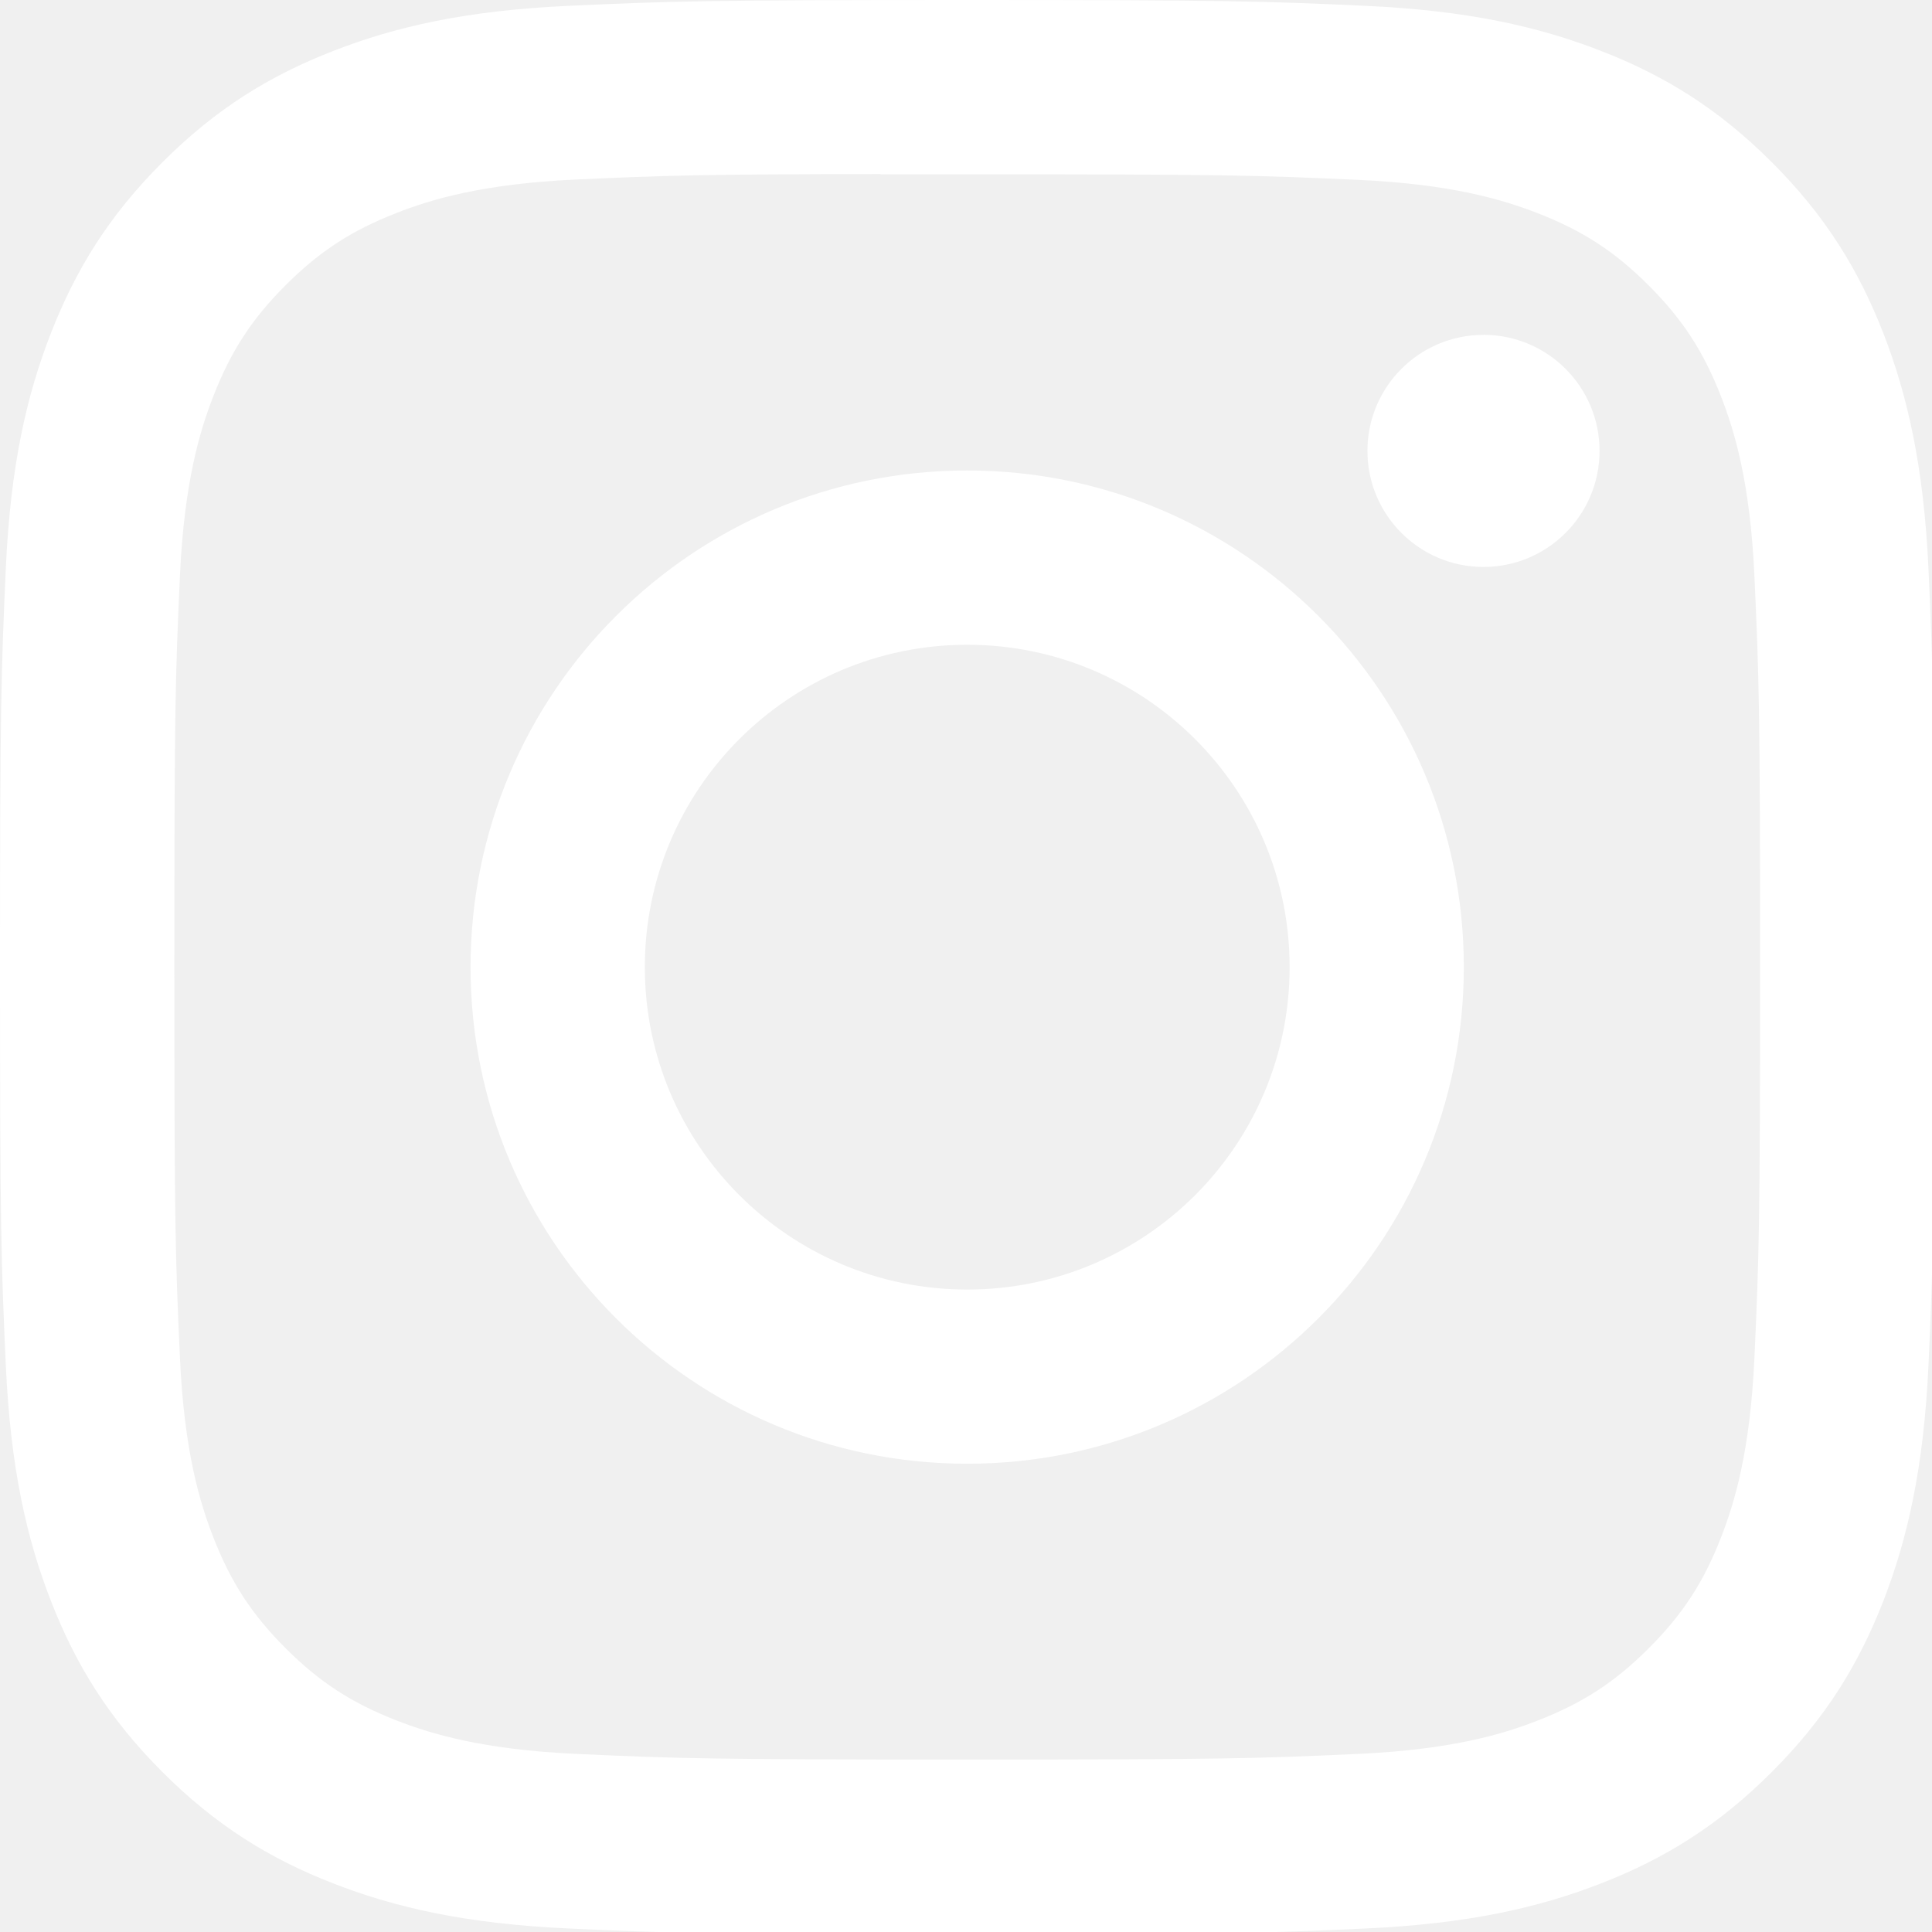
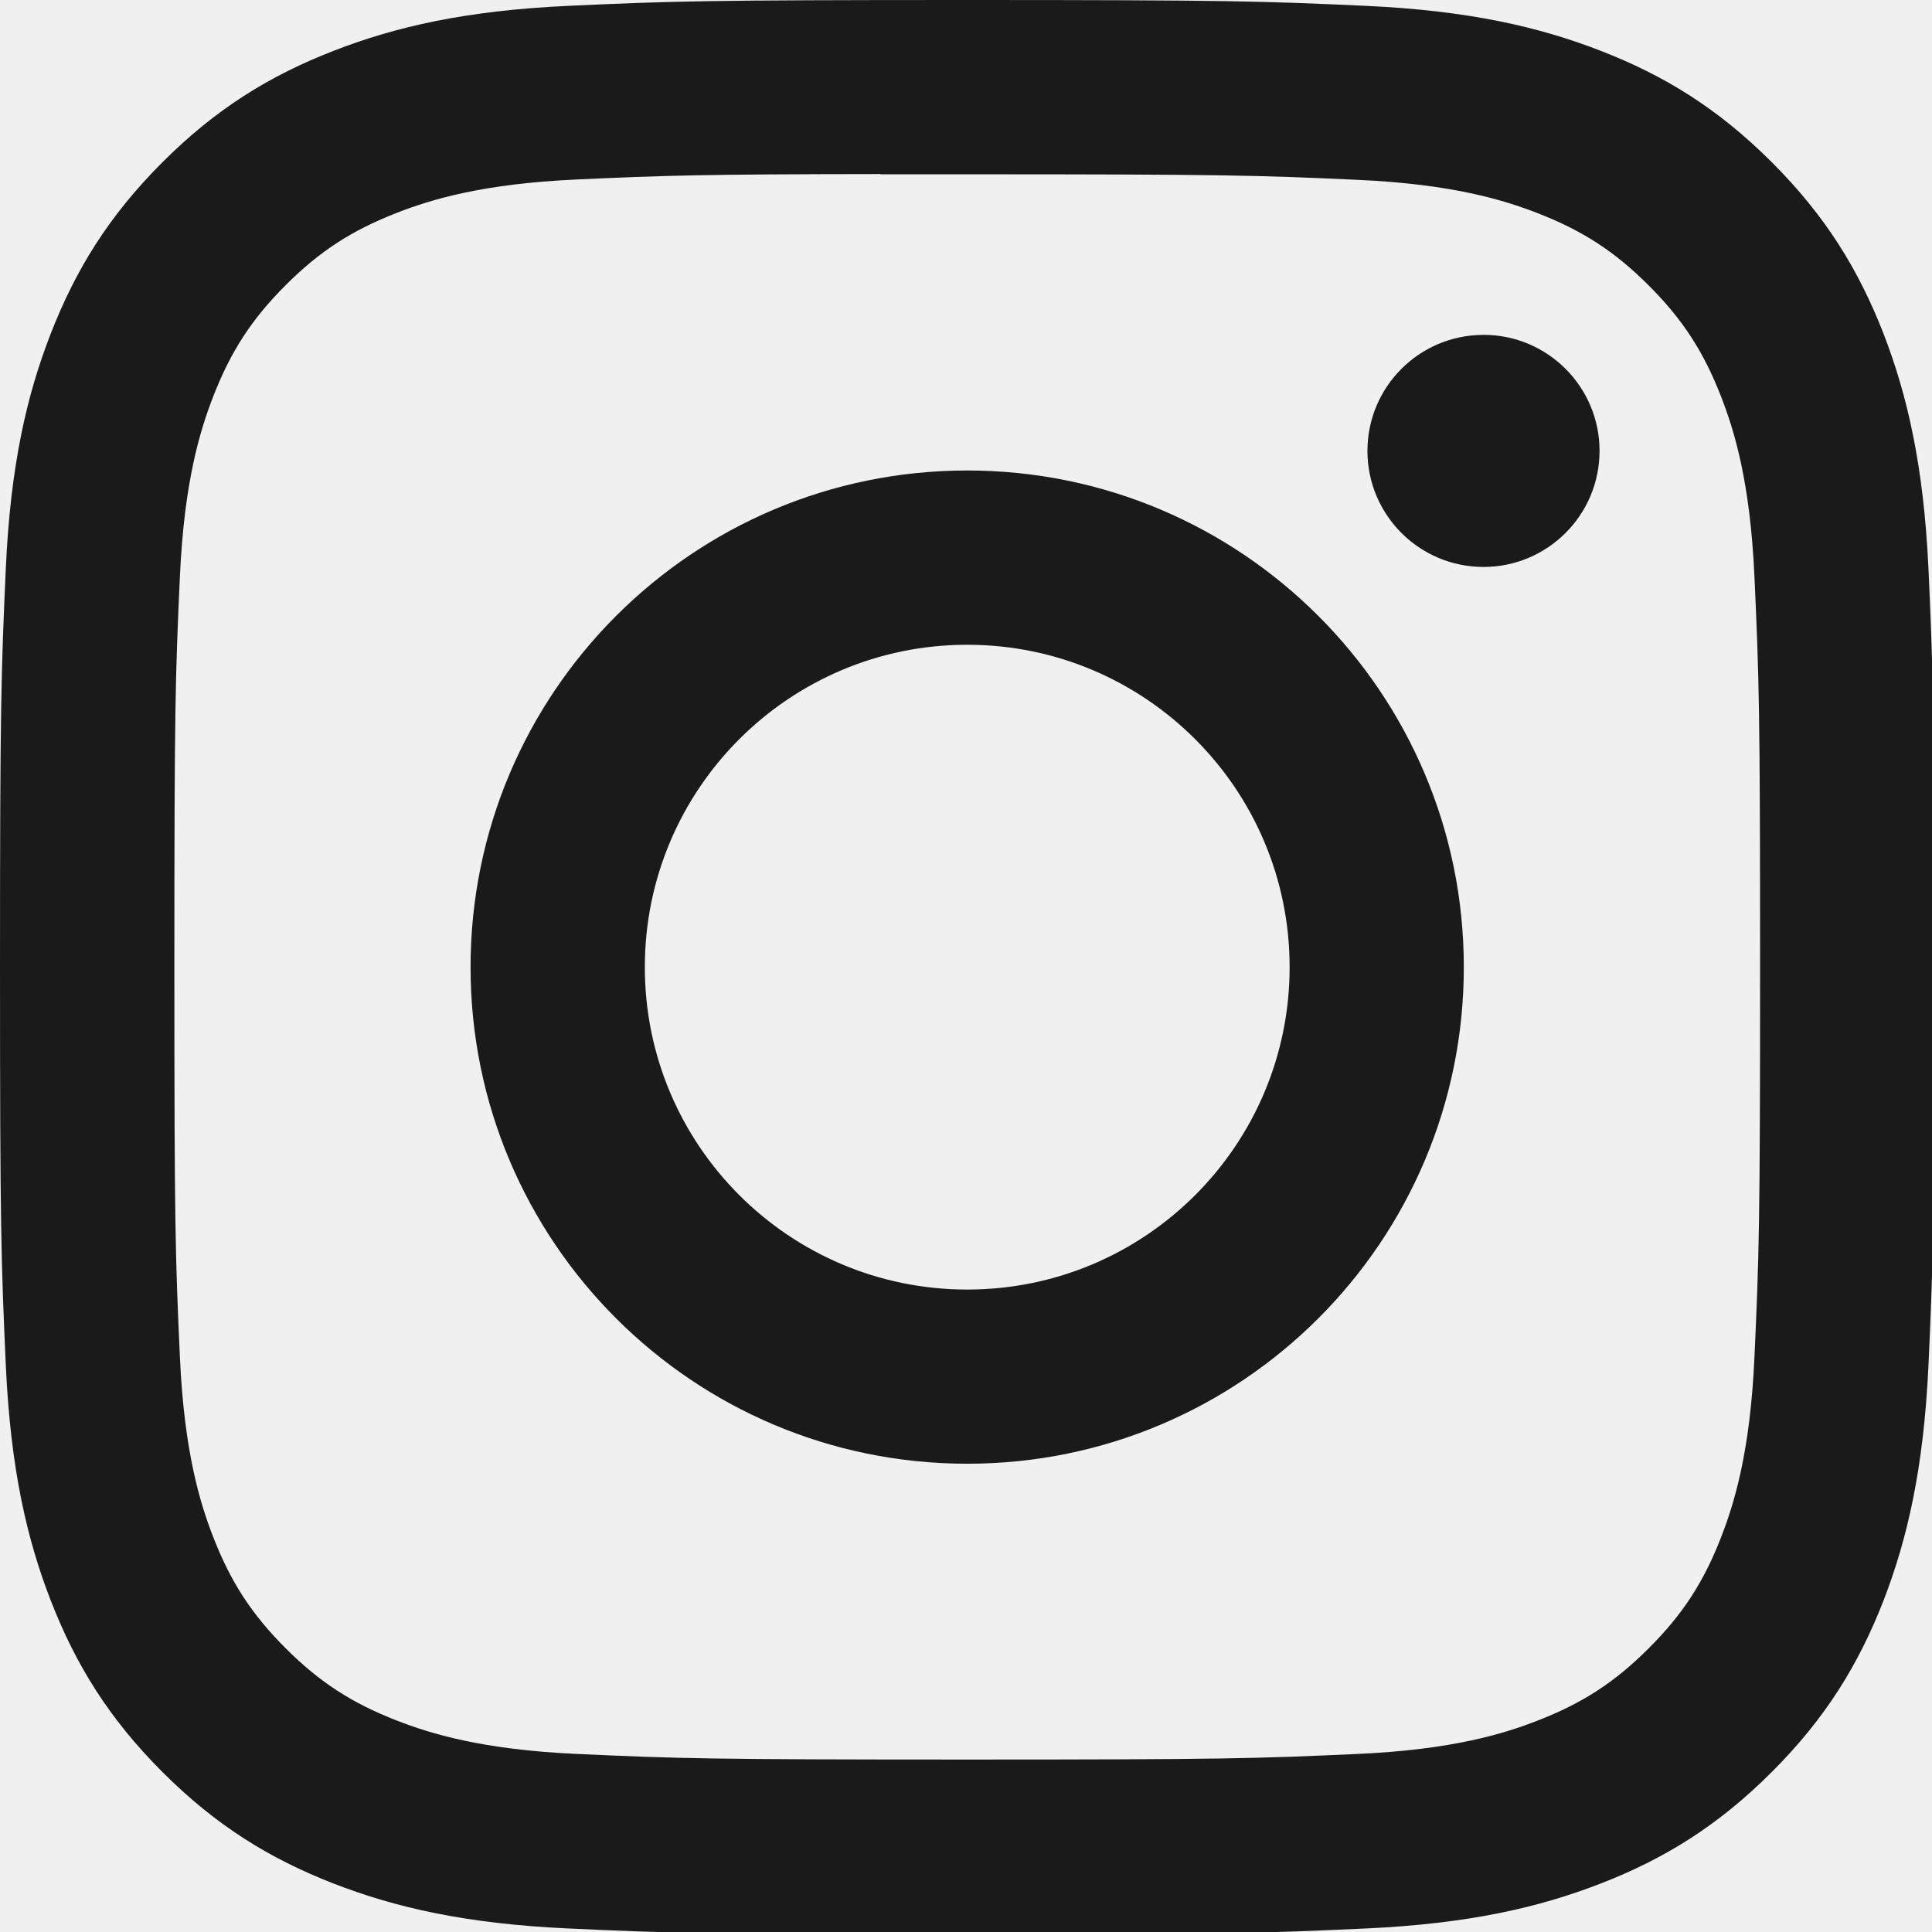
<svg xmlns="http://www.w3.org/2000/svg" width="100%" height="100%" viewBox="0 0 20 20" version="1.1" style="fill-rule:evenodd;clip-rule:evenodd;stroke-linejoin:round;stroke-miterlimit:2;">
  <g transform="matrix(0.239808,0,0,0.239808,1.26597e-15,0)">
-     <path d="M41.753,0C30.415,0 28.992,0.049 24.539,0.252C20.094,0.456 17.06,1.159 14.405,2.192C11.659,3.258 9.33,4.685 7.01,7.006C4.687,9.327 3.261,11.656 2.191,14.401C1.156,17.056 0.452,20.091 0.251,24.534C0.052,28.987 0,30.412 0,41.75C0,53.088 0.051,54.507 0.252,58.961C0.457,63.405 1.16,66.439 2.192,69.093C3.259,71.839 4.686,74.169 7.007,76.489C9.327,78.812 11.656,80.242 14.4,81.308C17.056,82.34 20.091,83.044 24.535,83.248C28.988,83.45 30.41,83.5 41.748,83.5C53.088,83.5 54.506,83.45 58.959,83.248C63.404,83.044 66.442,82.34 69.098,81.308C71.843,80.242 74.169,78.812 76.488,76.489C78.811,74.169 80.237,71.839 81.307,69.094C82.333,66.439 83.038,63.404 83.247,58.961C83.447,54.508 83.499,53.088 83.499,41.75C83.499,30.412 83.447,28.988 83.247,24.535C83.038,20.09 82.333,17.056 81.307,14.402C80.237,11.656 78.811,9.327 76.488,7.006C74.166,4.684 71.844,3.257 69.095,2.192C66.434,1.159 63.398,0.456 58.953,0.252C54.5,0.049 53.082,0 41.74,0L41.753,0ZM38.008,7.524C39.119,7.522 40.36,7.524 41.753,7.524C52.9,7.524 54.222,7.564 58.624,7.764C62.694,7.95 64.904,8.63 66.375,9.201C68.324,9.958 69.713,10.863 71.173,12.324C72.635,13.785 73.539,15.177 74.297,17.125C74.869,18.595 75.55,20.804 75.735,24.875C75.935,29.276 75.979,30.598 75.979,41.74C75.979,52.882 75.935,54.204 75.735,58.606C75.549,62.676 74.869,64.885 74.297,66.355C73.541,68.304 72.635,69.691 71.173,71.151C69.712,72.613 68.325,73.517 66.375,74.274C64.906,74.848 62.694,75.527 58.624,75.713C54.222,75.912 52.9,75.956 41.753,75.956C30.605,75.956 29.284,75.912 24.883,75.713C20.813,75.525 18.603,74.845 17.13,74.273C15.182,73.516 13.79,72.611 12.329,71.15C10.868,69.689 9.963,68.301 9.205,66.352C8.633,64.882 7.953,62.672 7.767,58.602C7.567,54.201 7.527,52.879 7.527,41.73C7.527,30.581 7.567,29.266 7.767,24.865C7.953,20.794 8.633,18.585 9.205,17.113C9.962,15.165 10.868,13.773 12.329,12.312C13.79,10.851 15.182,9.946 17.13,9.188C18.602,8.613 20.813,7.935 24.883,7.748C28.734,7.574 30.227,7.522 38.008,7.513L38.008,7.524ZM64.039,14.456C61.273,14.456 59.029,16.697 59.029,19.464C59.029,22.23 61.273,24.474 64.039,24.474C66.805,24.474 69.049,22.23 69.049,19.464C69.049,16.698 66.805,14.454 64.039,14.454L64.039,14.456ZM41.753,20.31C29.913,20.31 20.313,29.909 20.313,41.75C20.313,53.591 29.913,63.186 41.753,63.186C53.594,63.186 63.19,53.591 63.19,41.75C63.19,29.909 53.593,20.31 41.753,20.31ZM41.753,27.833C49.439,27.833 55.67,34.064 55.67,41.75C55.67,49.435 49.439,55.667 41.753,55.667C34.067,55.667 27.836,49.435 27.836,41.75C27.836,34.064 34.067,27.833 41.753,27.833Z" style="fill:white;fill-rule:nonzero;" />
+     <path d="M41.753,0C30.415,0 28.992,0.049 24.539,0.252C20.094,0.456 17.06,1.159 14.405,2.192C11.659,3.258 9.33,4.685 7.01,7.006C4.687,9.327 3.261,11.656 2.191,14.401C1.156,17.056 0.452,20.091 0.251,24.534C0.052,28.987 0,30.412 0,41.75C0,53.088 0.051,54.507 0.252,58.961C0.457,63.405 1.16,66.439 2.192,69.093C3.259,71.839 4.686,74.169 7.007,76.489C9.327,78.812 11.656,80.242 14.4,81.308C17.056,82.34 20.091,83.044 24.535,83.248C28.988,83.45 30.41,83.5 41.748,83.5C53.088,83.5 54.506,83.45 58.959,83.248C63.404,83.044 66.442,82.34 69.098,81.308C71.843,80.242 74.169,78.812 76.488,76.489C78.811,74.169 80.237,71.839 81.307,69.094C82.333,66.439 83.038,63.404 83.247,58.961C83.447,54.508 83.499,53.088 83.499,41.75C83.499,30.412 83.447,28.988 83.247,24.535C83.038,20.09 82.333,17.056 81.307,14.402C80.237,11.656 78.811,9.327 76.488,7.006C74.166,4.684 71.844,3.257 69.095,2.192C66.434,1.159 63.398,0.456 58.953,0.252C54.5,0.049 53.082,0 41.74,0L41.753,0ZM38.008,7.524C39.119,7.522 40.36,7.524 41.753,7.524C52.9,7.524 54.222,7.564 58.624,7.764C62.694,7.95 64.904,8.63 66.375,9.201C68.324,9.958 69.713,10.863 71.173,12.324C72.635,13.785 73.539,15.177 74.297,17.125C74.869,18.595 75.55,20.804 75.735,24.875C75.935,29.276 75.979,30.598 75.979,41.74C75.979,52.882 75.935,54.204 75.735,58.606C75.549,62.676 74.869,64.885 74.297,66.355C73.541,68.304 72.635,69.691 71.173,71.151C69.712,72.613 68.325,73.517 66.375,74.274C64.906,74.848 62.694,75.527 58.624,75.713C54.222,75.912 52.9,75.956 41.753,75.956C30.605,75.956 29.284,75.912 24.883,75.713C20.813,75.525 18.603,74.845 17.13,74.273C15.182,73.516 13.79,72.611 12.329,71.15C10.868,69.689 9.963,68.301 9.205,66.352C8.633,64.882 7.953,62.672 7.767,58.602C7.567,54.201 7.527,52.879 7.527,41.73C7.527,30.581 7.567,29.266 7.767,24.865C7.953,20.794 8.633,18.585 9.205,17.113C9.962,15.165 10.868,13.773 12.329,12.312C13.79,10.851 15.182,9.946 17.13,9.188C18.602,8.613 20.813,7.935 24.883,7.748C28.734,7.574 30.227,7.522 38.008,7.513L38.008,7.524ZM64.039,14.456C61.273,14.456 59.029,16.697 59.029,19.464C59.029,22.23 61.273,24.474 64.039,24.474C66.805,24.474 69.049,22.23 69.049,19.464C69.049,16.698 66.805,14.454 64.039,14.454L64.039,14.456ZM41.753,20.31C29.913,20.31 20.313,29.909 20.313,41.75C20.313,53.591 29.913,63.186 41.753,63.186C53.594,63.186 63.19,53.591 63.19,41.75C63.19,29.909 53.593,20.31 41.753,20.31ZM41.753,27.833C49.439,27.833 55.67,34.064 55.67,41.75C55.67,49.435 49.439,55.667 41.753,55.667C34.067,55.667 27.836,49.435 27.836,41.75C27.836,34.064 34.067,27.833 41.753,27.833Z" style="fill:rgb(26, 26, 26);fill-rule:nonzero;" />
  </g>
</svg>
